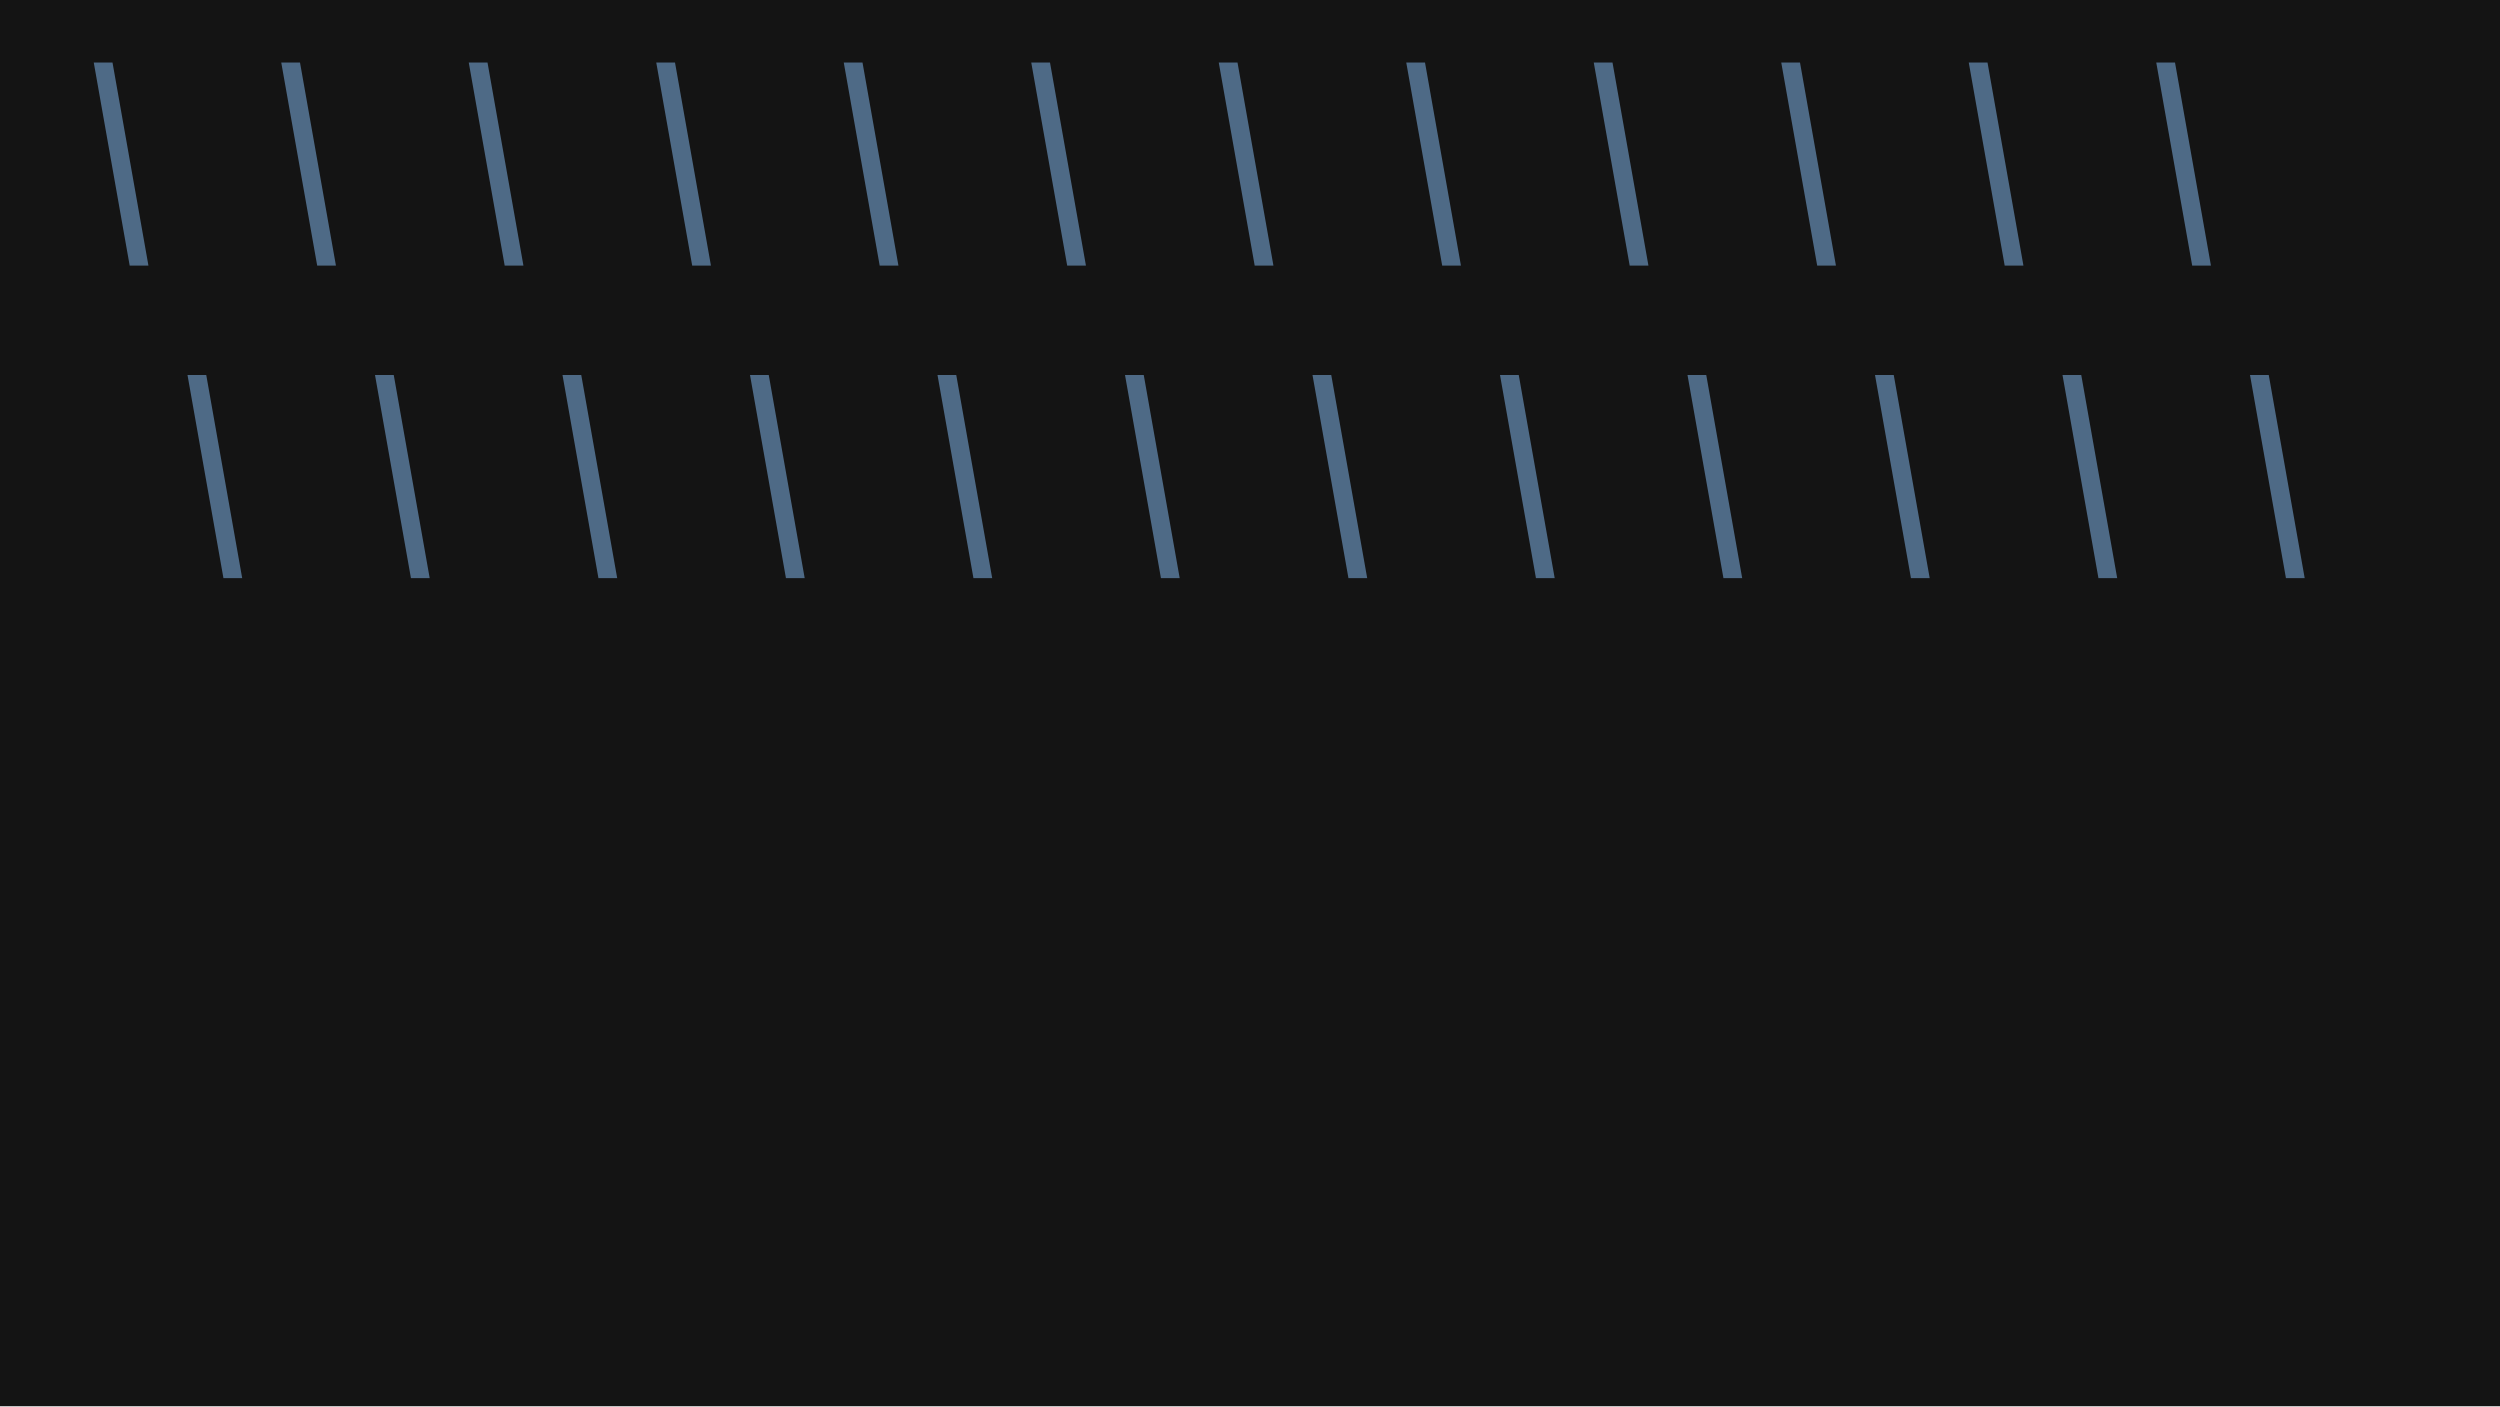
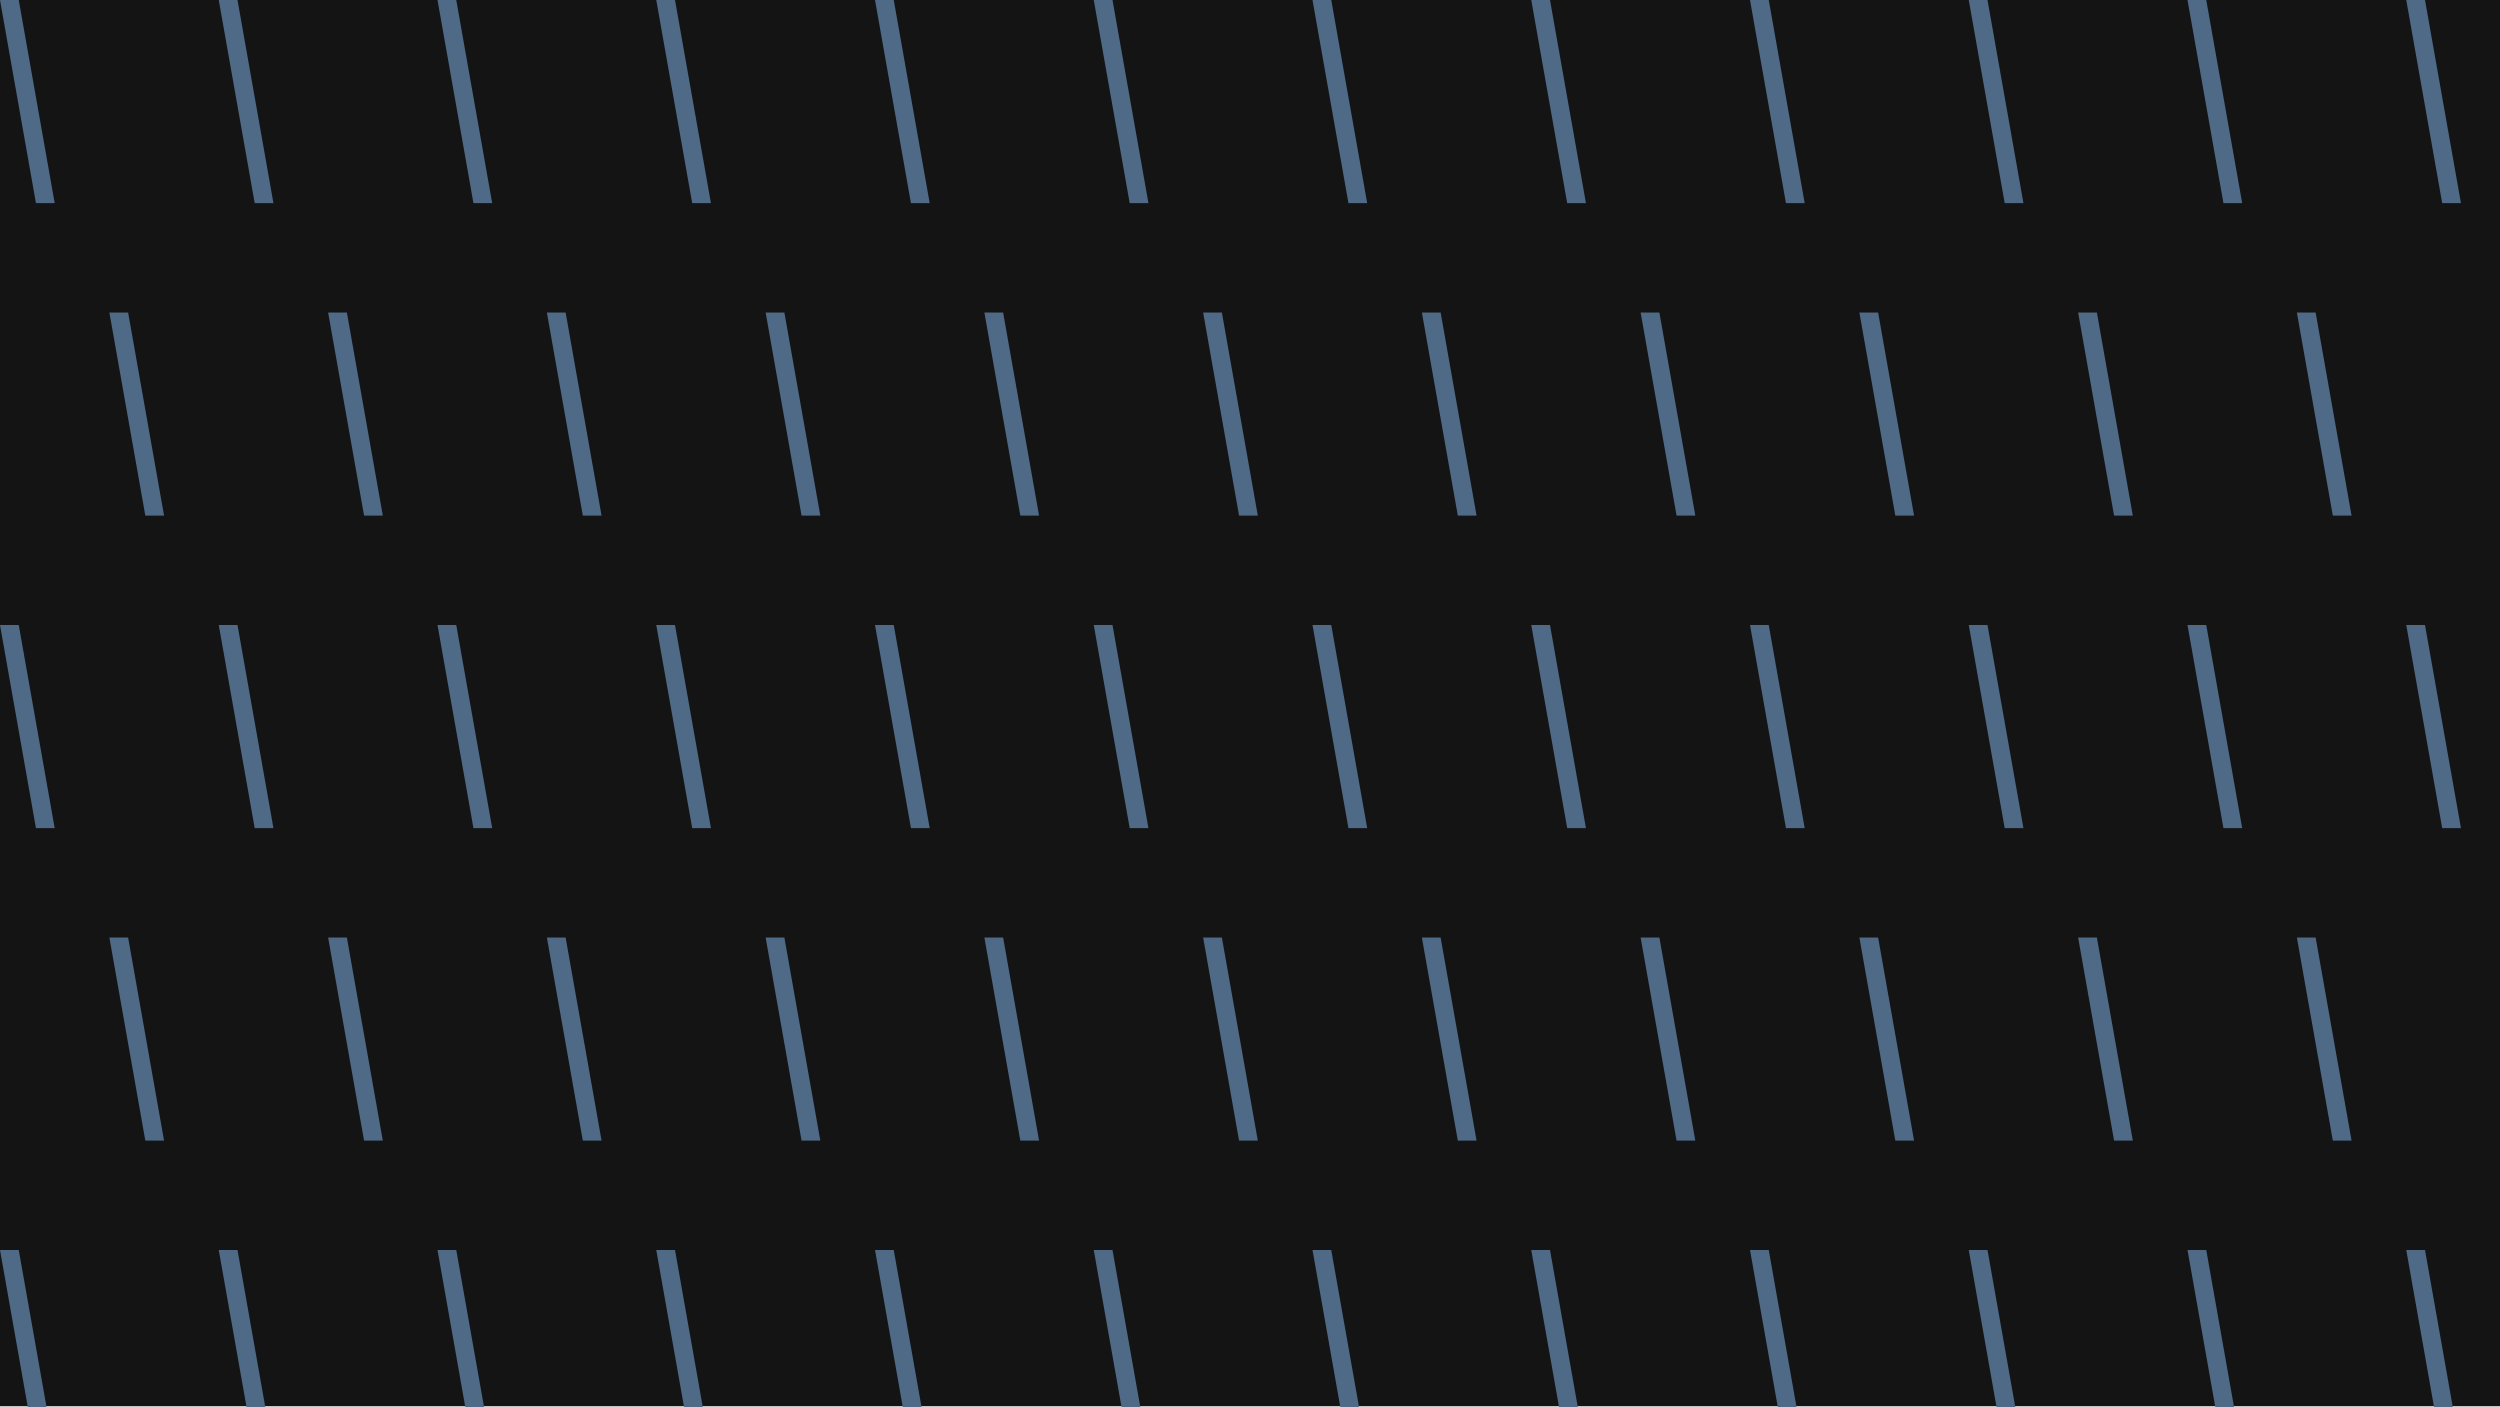
<svg xmlns="http://www.w3.org/2000/svg" width="320" height="180" viewBox="0 0 320 180">
  <g id="s-stage" fill="#141414">
    <path id="s-stage-shape" d="M 0 0 H 320 V 180 H 0 Z" />
  </g>
-   <g id="s-nature-rain-fall" fill="#4e6a86">
-     <path id="s-nature-rain-fall-shape" d="M 12 8 L 14.4 8 L 19 34 L 16.6 34 Z M 36 8 L 38.4 8 L 43 34 L 40.6 34 Z M 60 8 L 62.4 8 L 67 34 L 64.6 34 Z M 84 8 L 86.4 8 L 91 34 L 88.6 34 Z M 108 8 L 110.4 8 L 115 34 L 112.6 34 Z M 132 8 L 134.4 8 L 139 34 L 136.6 34 Z M 156 8 L 158.4 8 L 163 34 L 160.6 34 Z M 180 8 L 182.4 8 L 187 34 L 184.6 34 Z M 204 8 L 206.4 8 L 211 34 L 208.6 34 Z M 228 8 L 230.4 8 L 235 34 L 232.6 34 Z M 252 8 L 254.4 8 L 259 34 L 256.6 34 Z M 276 8 L 278.4 8 L 283 34 L 280.6 34 Z M 24 48 L 26.4 48 L 31 74 L 28.6 74 Z M 48 48 L 50.4 48 L 55 74 L 52.6 74 Z M 72 48 L 74.4 48 L 79 74 L 76.6 74 Z M 96 48 L 98.4 48 L 103 74 L 100.6 74 Z M 120 48 L 122.4 48 L 127 74 L 124.6 74 Z M 144 48 L 146.4 48 L 151 74 L 148.6 74 Z M 168 48 L 170.4 48 L 175 74 L 172.6 74 Z M 192 48 L 194.4 48 L 199 74 L 196.6 74 Z M 216 48 L 218.4 48 L 223 74 L 220.6 74 Z M 240 48 L 242.4 48 L 247 74 L 244.6 74 Z M 264 48 L 266.4 48 L 271 74 L 268.6 74 Z M 288 48 L 290.4 48 L 295 74 L 292.6 74 Z">
-       <animate attributeName="d" begin="0s" dur="0.8s" calcMode="spline" values="M 12 8 L 14.4 8 L 19 34 L 16.6 34 Z M 36 8 L 38.4 8 L 43 34 L 40.6 34 Z M 60 8 L 62.4 8 L 67 34 L 64.6 34 Z M 84 8 L 86.4 8 L 91 34 L 88.6 34 Z M 108 8 L 110.4 8 L 115 34 L 112.6 34 Z M 132 8 L 134.4 8 L 139 34 L 136.6 34 Z M 156 8 L 158.4 8 L 163 34 L 160.6 34 Z M 180 8 L 182.4 8 L 187 34 L 184.6 34 Z M 204 8 L 206.4 8 L 211 34 L 208.6 34 Z M 228 8 L 230.4 8 L 235 34 L 232.6 34 Z M 252 8 L 254.4 8 L 259 34 L 256.6 34 Z M 276 8 L 278.4 8 L 283 34 L 280.6 34 Z M 24 48 L 26.4 48 L 31 74 L 28.6 74 Z M 48 48 L 50.4 48 L 55 74 L 52.6 74 Z M 72 48 L 74.4 48 L 79 74 L 76.6 74 Z M 96 48 L 98.4 48 L 103 74 L 100.6 74 Z M 120 48 L 122.4 48 L 127 74 L 124.6 74 Z M 144 48 L 146.4 48 L 151 74 L 148.6 74 Z M 168 48 L 170.4 48 L 175 74 L 172.6 74 Z M 192 48 L 194.4 48 L 199 74 L 196.6 74 Z M 216 48 L 218.4 48 L 223 74 L 220.6 74 Z M 240 48 L 242.4 48 L 247 74 L 244.6 74 Z M 264 48 L 266.4 48 L 271 74 L 268.6 74 Z M 288 48 L 290.4 48 L 295 74 L 292.6 74 Z;M 33.2 128 L 35.6 128 L 40.2 154 L 37.8 154 Z M 60 144 L 62.4 144 L 67 170 L 64.6 170 Z M 86.8 160 L 89.2 160 L 93.8 186 L 91.4 186 Z M 113.6 176 L 116 176 L 120.6 202 L 118.2 202 Z M 130.6 136 L 133 136 L 137.6 162 L 135.2 162 Z M 157.4 152 L 159.8 152 L 164.4 178 L 162 178 Z M 184.2 168 L 186.6 168 L 191.2 194 L 188.8 194 Z M 201.9 132 L 204.3 132 L 208.9 158 L 206.5 158 Z M 228.7 148 L 231.1 148 L 235.7 174 L 233.3 174 Z M 255.5 164 L 257.9 164 L 262.5 190 L 260.1 190 Z M 275.3 140 L 277.7 140 L 282.3 166 L 279.9 166 Z M 306 178 L 308.4 178 L 313 204 L 310.6 204 Z M 45.2 168 L 47.6 168 L 52.2 194 L 49.8 194 Z M 72 184 L 74.4 184 L 79 210 L 76.6 210 Z M 98.8 200 L 101.2 200 L 105.8 226 L 103.4 226 Z M 125.6 216 L 128 216 L 132.6 242 L 130.2 242 Z M 142.6 176 L 145 176 L 149.6 202 L 147.2 202 Z M 169.4 192 L 171.8 192 L 176.4 218 L 174 218 Z M 196.2 208 L 198.6 208 L 203.2 234 L 200.8 234 Z M 213.9 172 L 216.3 172 L 220.9 198 L 218.5 198 Z M 240.7 188 L 243.1 188 L 247.7 214 L 245.3 214 Z M 267.5 204 L 269.9 204 L 274.5 230 L 272.1 230 Z M 287.3 180 L 289.7 180 L 294.3 206 L 291.9 206 Z M 318 218 L 320.4 218 L 325 244 L 322.6 244 Z;M 12 8 L 14.4 8 L 19 34 L 16.6 34 Z M 36 8 L 38.4 8 L 43 34 L 40.6 34 Z M 60 8 L 62.4 8 L 67 34 L 64.6 34 Z M 84 8 L 86.4 8 L 91 34 L 88.6 34 Z M 108 8 L 110.4 8 L 115 34 L 112.6 34 Z M 132 8 L 134.4 8 L 139 34 L 136.6 34 Z M 156 8 L 158.4 8 L 163 34 L 160.6 34 Z M 180 8 L 182.4 8 L 187 34 L 184.6 34 Z M 204 8 L 206.4 8 L 211 34 L 208.6 34 Z M 228 8 L 230.4 8 L 235 34 L 232.6 34 Z M 252 8 L 254.4 8 L 259 34 L 256.6 34 Z M 276 8 L 278.4 8 L 283 34 L 280.6 34 Z M 24 48 L 26.4 48 L 31 74 L 28.6 74 Z M 48 48 L 50.4 48 L 55 74 L 52.6 74 Z M 72 48 L 74.4 48 L 79 74 L 76.6 74 Z M 96 48 L 98.4 48 L 103 74 L 100.6 74 Z M 120 48 L 122.4 48 L 127 74 L 124.6 74 Z M 144 48 L 146.4 48 L 151 74 L 148.6 74 Z M 168 48 L 170.4 48 L 175 74 L 172.6 74 Z M 192 48 L 194.4 48 L 199 74 L 196.6 74 Z M 216 48 L 218.4 48 L 223 74 L 220.6 74 Z M 240 48 L 242.4 48 L 247 74 L 244.6 74 Z M 264 48 L 266.4 48 L 271 74 L 268.6 74 Z M 288 48 L 290.4 48 L 295 74 L 292.6 74 Z" keyTimes="0;0.957;1" keySplines="0.55 0 1 0.45;0 0 1 1" fill="remove" repeatCount="indefinite" />
-     </path>
+   <g id="s-nature-rain-fall" fill="#4e6a86" transform="translate(0 0)">
+     <animateTransform attributeName="transform" type="translate" begin="0s" dur="0.8s" calcMode="linear" values="0 0;14 40" keyTimes="0;1" fill="remove" repeatCount="indefinite" />
+     <path id="s-nature-rain-fall-shape" d="M -14 -40 L -11.6 -40 L -7.0 -14 L -9.4 -14 Z M 14 -40 L 16.4 -40 L 21.0 -14 L 18.6 -14 Z M 42 -40 L 44.4 -40 L 49.0 -14 L 46.6 -14 Z M 70 -40 L 72.4 -40 L 77.0 -14 L 74.6 -14 Z M 98 -40 L 100.4 -40 L 105.0 -14 L 102.6 -14 Z M 126 -40 L 128.4 -40 L 133.0 -14 L 130.6 -14 Z M 154 -40 L 156.4 -40 L 161.0 -14 L 158.6 -14 Z M 182 -40 L 184.4 -40 L 189.0 -14 L 186.6 -14 Z M 210 -40 L 212.4 -40 L 217.0 -14 L 214.6 -14 Z M 238 -40 L 240.4 -40 L 245.0 -14 L 242.6 -14 Z M 266 -40 L 268.4 -40 L 273.0 -14 L 270.6 -14 Z M 294 -40 L 296.4 -40 L 301.0 -14 L 298.6 -14 Z M 322 -40 L 324.4 -40 L 329.0 -14 L 326.6 -14 Z M 0 0 L 2.4 0 L 7.0 26 L 4.6 26 Z M 28 0 L 30.4 0 L 35.0 26 L 32.6 26 Z M 56 0 L 58.4 0 L 63.0 26 L 60.6 26 Z M 84 0 L 86.4 0 L 91.0 26 L 88.6 26 Z M 112 0 L 114.4 0 L 119.0 26 L 116.6 26 Z M 140 0 L 142.4 0 L 147.0 26 L 144.6 26 Z M 168 0 L 170.4 0 L 175.0 26 L 172.6 26 Z M 196 0 L 198.4 0 L 203.0 26 L 200.6 26 Z M 224 0 L 226.4 0 L 231.0 26 L 228.6 26 Z M 252 0 L 254.4 0 L 259.0 26 L 256.6 26 Z M 280 0 L 282.4 0 L 287.0 26 L 284.6 26 Z M 308 0 L 310.4 0 L 315.0 26 L 312.6 26 Z M -14 40 L -11.6 40 L -7.0 66 L -9.4 66 Z M 14 40 L 16.4 40 L 21.0 66 L 18.6 66 Z M 42 40 L 44.4 40 L 49.0 66 L 46.6 66 Z M 70 40 L 72.4 40 L 77.0 66 L 74.6 66 Z M 98 40 L 100.4 40 L 105.0 66 L 102.6 66 Z M 126 40 L 128.4 40 L 133.0 66 L 130.6 66 Z M 154 40 L 156.4 40 L 161.0 66 L 158.6 66 Z M 182 40 L 184.4 40 L 189.0 66 L 186.6 66 Z M 210 40 L 212.4 40 L 217.0 66 L 214.6 66 Z M 238 40 L 240.4 40 L 245.0 66 L 242.6 66 Z M 266 40 L 268.4 40 L 273.0 66 L 270.6 66 Z M 294 40 L 296.4 40 L 301.0 66 L 298.6 66 Z M 322 40 L 324.4 40 L 329.0 66 L 326.6 66 Z M 0 80 L 2.4 80 L 7.0 106 L 4.6 106 Z M 28 80 L 30.4 80 L 35.0 106 L 32.6 106 Z M 56 80 L 58.4 80 L 63.0 106 L 60.6 106 Z M 84 80 L 86.4 80 L 91.0 106 L 88.6 106 Z M 112 80 L 114.4 80 L 119.0 106 L 116.6 106 Z M 140 80 L 142.4 80 L 147.0 106 L 144.6 106 Z M 168 80 L 170.4 80 L 175.0 106 L 172.6 106 Z M 196 80 L 198.4 80 L 203.0 106 L 200.6 106 Z M 224 80 L 226.4 80 L 231.0 106 L 228.6 106 Z M 252 80 L 254.4 80 L 259.0 106 L 256.6 106 Z M 280 80 L 282.4 80 L 287.0 106 L 284.6 106 Z M 308 80 L 310.4 80 L 315.0 106 L 312.6 106 Z M -14 120 L -11.6 120 L -7.0 146 L -9.4 146 Z M 14 120 L 16.4 120 L 21.0 146 L 18.6 146 Z M 42 120 L 44.4 120 L 49.0 146 L 46.6 146 Z M 70 120 L 72.4 120 L 77.0 146 L 74.6 146 Z M 98 120 L 100.4 120 L 105.0 146 L 102.6 146 Z M 126 120 L 128.4 120 L 133.0 146 L 130.6 146 Z M 154 120 L 156.4 120 L 161.0 146 L 158.6 146 Z M 182 120 L 184.4 120 L 189.0 146 L 186.6 146 Z M 210 120 L 212.4 120 L 217.0 146 L 214.6 146 Z M 238 120 L 240.4 120 L 245.0 146 L 242.6 146 Z M 266 120 L 268.4 120 L 273.0 146 L 270.6 146 Z M 294 120 L 296.4 120 L 301.0 146 L 298.6 146 Z M 322 120 L 324.4 120 L 329.0 146 L 326.6 146 Z M 0 160 L 2.4 160 L 7.0 186 L 4.6 186 Z M 28 160 L 30.4 160 L 35.0 186 L 32.6 186 Z M 56 160 L 58.4 160 L 63.0 186 L 60.6 186 Z M 84 160 L 86.4 160 L 91.0 186 L 88.6 186 Z M 112 160 L 114.4 160 L 119.0 186 L 116.6 186 Z M 140 160 L 142.4 160 L 147.0 186 L 144.6 186 Z M 168 160 L 170.4 160 L 175.0 186 L 172.6 186 Z M 196 160 L 198.4 160 L 203.0 186 L 200.6 186 Z M 224 160 L 226.4 160 L 231.0 186 L 228.6 186 Z M 252 160 L 254.4 160 L 259.0 186 L 256.6 186 Z M 280 160 L 282.4 160 L 287.0 186 L 284.6 186 Z M 308 160 L 310.4 160 L 315.0 186 L 312.6 186 Z" />
  </g>
</svg>
